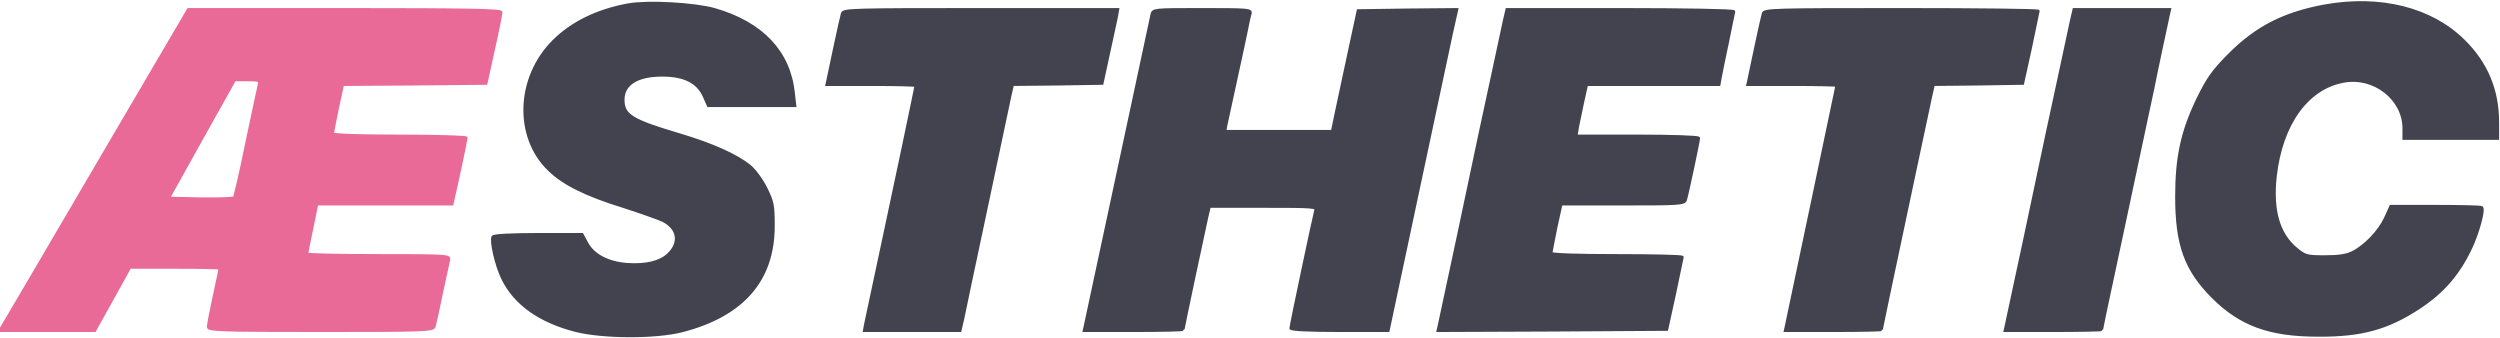
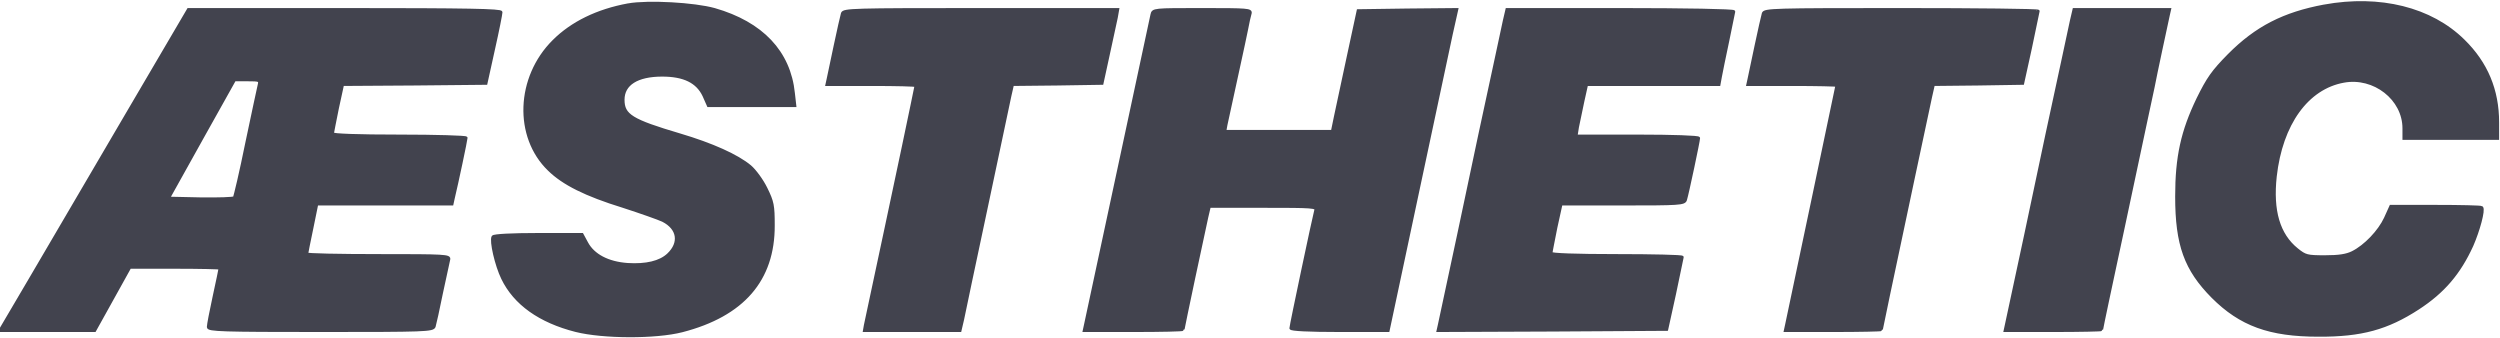
<svg xmlns="http://www.w3.org/2000/svg" fill="none" viewBox="0 0 853 115">
-   <path stroke="#e96997" fill="#e96997" d="M43.493 38.667L11.433 93.353 0 112.782h32.3L44.293 91.195h15.351c8.475 0 15.431.16 15.431.32 0 .24-.879 4.477-1.999 9.594s-1.999 9.754-1.999 10.473c0 1.04 4.637 1.2 38.296 1.2 35.818 0 38.377-.08 38.777-1.439.239-.72 1.359-5.837 2.478-11.354l2.479-11.433c.399-1.279-1.12-1.359-23.986-1.359-13.432 0-24.465-.24-24.465-.56 0-.24.8-4.237 1.759-8.795l1.679-8.235h46.132l.4-1.839c1.279-5.277 4.397-20.068 4.397-20.707 0-.32-10.234-.64-22.786-.64-14.072 0-22.786-.32-22.786-.799 0-.4.799-4.317 1.679-8.715l1.759-8.075 24.465-.16 24.465-.24 2.558-11.593c1.439-6.396 2.559-12.073 2.559-12.632.08-.72-11.114-.959-53.248-.959H64.281L43.493 38.667zm44.932-9.674c-.24 1.039-2.159 9.914-4.237 19.828-1.999 9.914-3.998 18.309-4.237 18.629-.32.32-5.517.48-11.513.4l-10.953-.24L68.758 47.382l11.273-20.148h4.397c4.157 0 4.397.08 3.998 1.759z" />
+   <path stroke="#42434e" fill="#42434e" d="M43.493 38.667L11.433 93.353 0 112.782h32.3L44.293 91.195h15.351c8.475 0 15.431.16 15.431.32 0 .24-.879 4.477-1.999 9.594s-1.999 9.754-1.999 10.473c0 1.04 4.637 1.2 38.296 1.2 35.818 0 38.377-.08 38.777-1.439.239-.72 1.359-5.837 2.478-11.354l2.479-11.433c.399-1.279-1.12-1.359-23.986-1.359-13.432 0-24.465-.24-24.465-.56 0-.24.8-4.237 1.759-8.795l1.679-8.235h46.132l.4-1.839c1.279-5.277 4.397-20.068 4.397-20.707 0-.32-10.234-.64-22.786-.64-14.072 0-22.786-.32-22.786-.799 0-.4.799-4.317 1.679-8.715l1.759-8.075 24.465-.16 24.465-.24 2.558-11.593c1.439-6.396 2.559-12.073 2.559-12.632.08-.72-11.114-.959-53.248-.959H64.281L43.493 38.667zm44.932-9.674c-.24 1.039-2.159 9.914-4.237 19.828-1.999 9.914-3.998 18.309-4.237 18.629-.32.32-5.517.48-11.513.4l-10.953-.24L68.758 47.382l11.273-20.148h4.397c4.157 0 4.397.08 3.998 1.759z" />
  <path d="M214.349 1.65c-10.473 1.919-19.188 6.156-25.424 12.392-12.473 12.393-13.192 32.62-1.599 43.813 4.877 4.797 12.552 8.635 25.264 12.552 5.917 1.919 12.073 4.078 13.592 4.797 5.357 2.718 6.076 7.675 1.839 11.673-2.798 2.638-7.595 3.758-13.912 3.358-6.716-.48-11.672-3.118-13.911-7.276l-1.599-2.958h-14.951c-8.955 0-15.111.32-15.431.799-.799 1.359 1.12 9.754 3.278 14.151 4.158 8.634 12.713 14.711 25.025 17.829 9.274 2.318 27.184 2.398 36.218.08 20.707-5.357 31.181-17.35 31.101-35.978 0-6.796-.24-7.995-2.478-12.552-1.36-2.798-3.838-6.156-5.437-7.515-4.397-3.678-12.952-7.515-23.985-10.793-16.47-4.877-19.349-6.636-19.349-11.993s4.797-8.395 13.352-8.395c7.436 0 11.993 2.239 14.231 6.956l1.52 3.438h29.502l-.48-4.237c-1.439-14.071-10.794-23.905-26.944-28.543-6.876-1.919-22.546-2.798-29.422-1.599zm578.687.4c-13.751 2.558-23.186 7.356-32.54 16.79-5.517 5.597-7.116 7.915-10.554 14.871-5.356 11.113-7.275 19.828-7.275 33.34 0 16.47 3.038 24.865 12.312 34.219 9.515 9.514 19.428 13.112 36.058 13.112 14.711.08 23.506-2.399 33.98-9.195 8.714-5.676 14.071-11.992 18.388-21.427 2.239-5.117 4.158-12.153 3.358-12.952-.239-.24-7.355-.4-15.75-.4h-15.271l-1.839 4.077c-2.078 4.477-6.875 9.514-11.193 11.673-2.078 1.039-4.717 1.439-9.434 1.439-6.076 0-6.716-.16-9.594-2.478-6.236-5.037-8.635-13.192-7.356-24.945 1.999-17.909 10.874-30.221 23.346-32.46 10.394-1.919 20.548 5.996 20.548 16.07v3.438h31.98v-5.437c0-11.033-3.838-20.228-11.673-27.903-11.113-10.953-28.462-15.271-47.491-11.833zm-505.611 2.558c-.24.8-1.359 5.757-2.479 11.033l-2.398 11.353-.4 1.839h15.191c8.315 0 15.19.16 15.19.4 0 .4-8.155 39.176-10.073 47.971l-5.117 23.986-2.079 9.754-.32 1.839h32.62l.88-3.758c.399-2.159 4.077-19.348 8.075-38.217l8.075-38.137.879-3.838 15.271-.16 15.271-.24 2.158-9.914 2.719-12.552.479-2.718h-46.771c-43.813 0-46.772.08-47.171 1.359zm105.615.4c-.24 1.039-5.356 24.865-11.353 53.008l-11.353 52.928-.4 1.839h16.87c9.274 0 16.87-.16 16.87-.4 0-.48 6.876-32.94 8.075-38.217l.879-3.758h18.389c17.11 0 18.309.08 17.909 1.359-.639 2.319-8.475 39.336-8.475 40.215 0 .48 5.997.8 16.63.8h16.55l9.834-46.212 11.673-54.767 1.919-8.555-16.87.16-16.79.24-3.358 15.591-4.397 20.547-1.039 5.037h-36.698l.4-2.239 4.557-20.947c.959-4.157 1.999-9.434 2.479-11.593.399-2.239.959-4.637 1.199-5.437.4-1.279-.72-1.359-16.31-1.359-16.71 0-16.79 0-17.19 1.759zm120.247 1.999L510.409 20.438l-5.517 25.584-7.276 34.379-6.556 30.622-.399 1.759 39.016-.16 39.016-.24 2.638-11.993 2.639-12.632c0-.32-10.074-.56-22.387-.56-13.831 0-22.386-.32-22.386-.799 0-.4.8-4.317 1.679-8.795l1.759-7.995h21.027c19.268 0 21.027-.08 21.427-1.439.64-1.999 4.477-20.148 4.477-21.027 0-.4-8.714-.72-20.867-.72h-20.947l.48-3.038 1.838-8.795 1.28-5.756h45.172l.48-2.638c.24-1.359 1.359-6.796 2.478-12.073l2.079-10.154c0-.4-16.39-.72-38.696-.72h-38.697l-.879 3.758zm88.346-2.399c-.24.8-1.359 5.757-2.479 11.033l-2.398 11.353-.4 1.839h15.191c8.315 0 15.191.16 15.191.32 0 .32-15.671 74.594-17.19 81.79l-.4 1.839h16.39c9.035 0 16.39-.16 16.39-.32 0-.24 2.879-14.072 10.874-51.649l5.916-27.743.96-4.237 15.27-.16 15.191-.24 2.638-11.993 2.639-12.632c.08-.32-20.947-.56-46.612-.56-43.813 0-46.771.08-47.171 1.359zm105.136 2.399L703.891 20.438l-5.517 25.584-7.276 34.379-6.556 30.542-.399 1.839h16.47c9.034 0 16.469-.16 16.469-.32s.88-4.557 1.999-9.754l2.799-13.112 2.398-11.193 3.998-18.789 3.997-18.788 2.399-11.193c.719-3.918 4.557-21.667 5.197-24.625l.399-1.759h-32.62l-.879 3.758z" stroke="#42434e" fill="#42434e" />
</svg>
